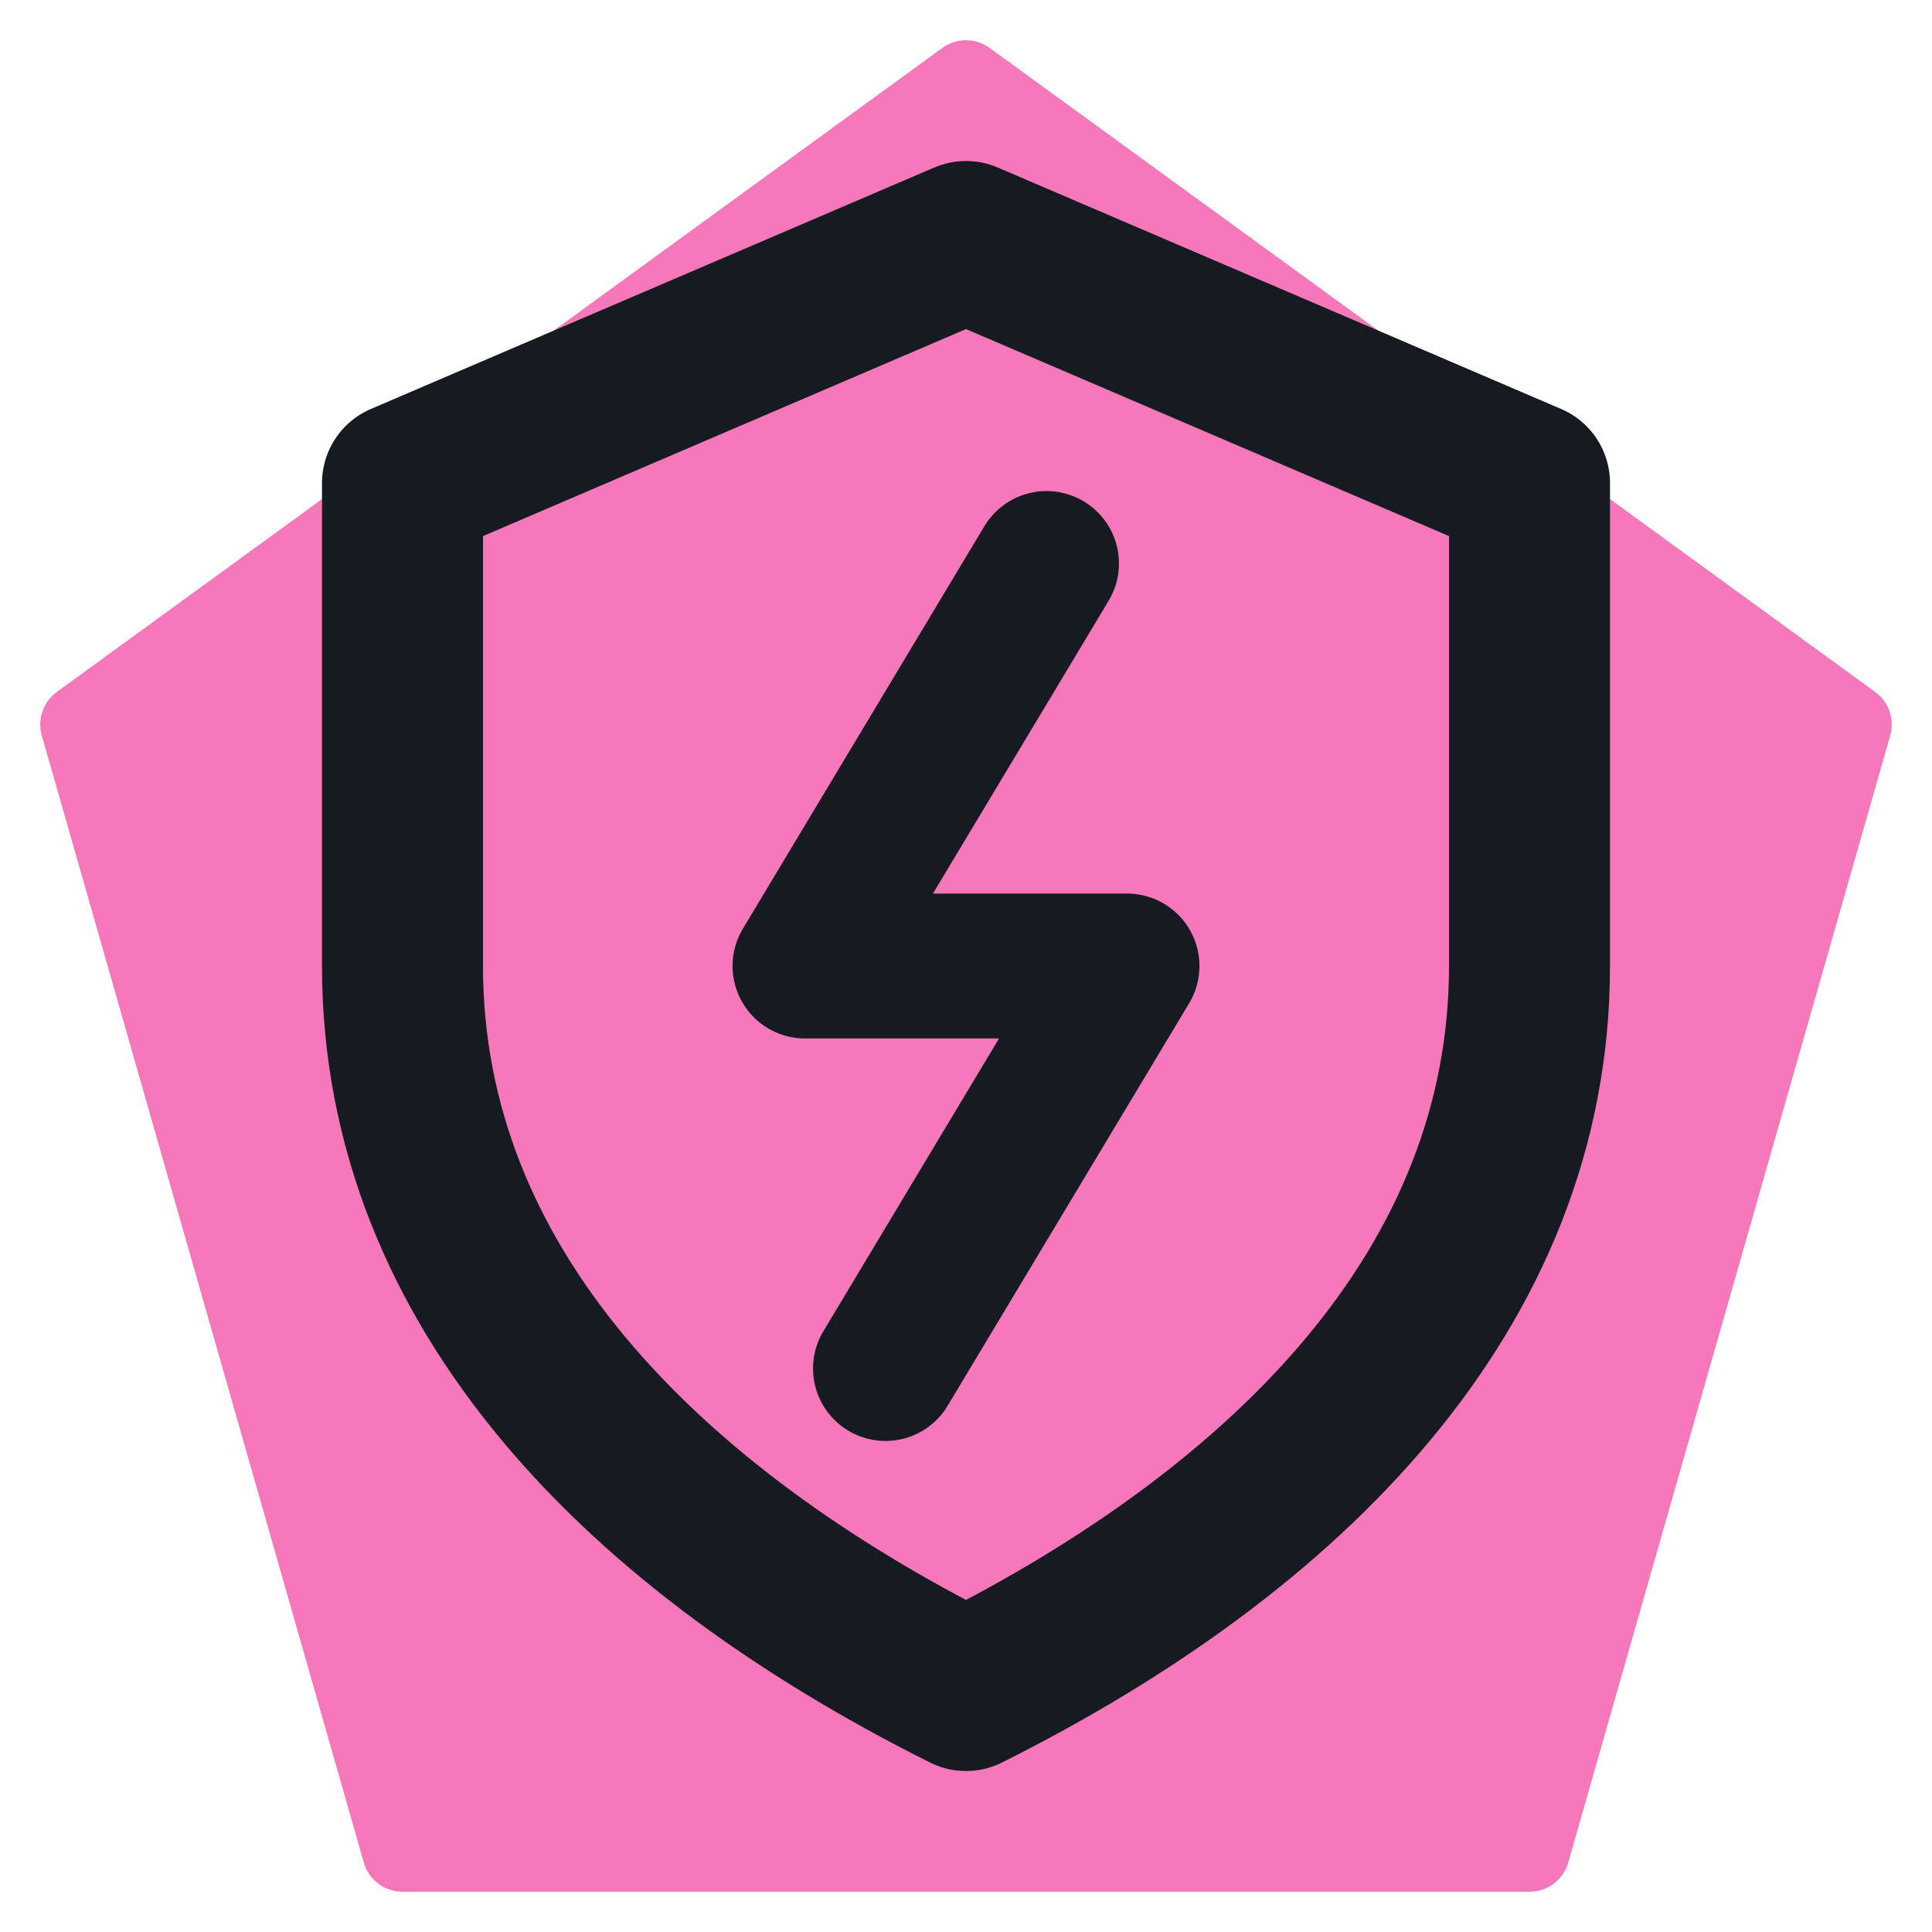
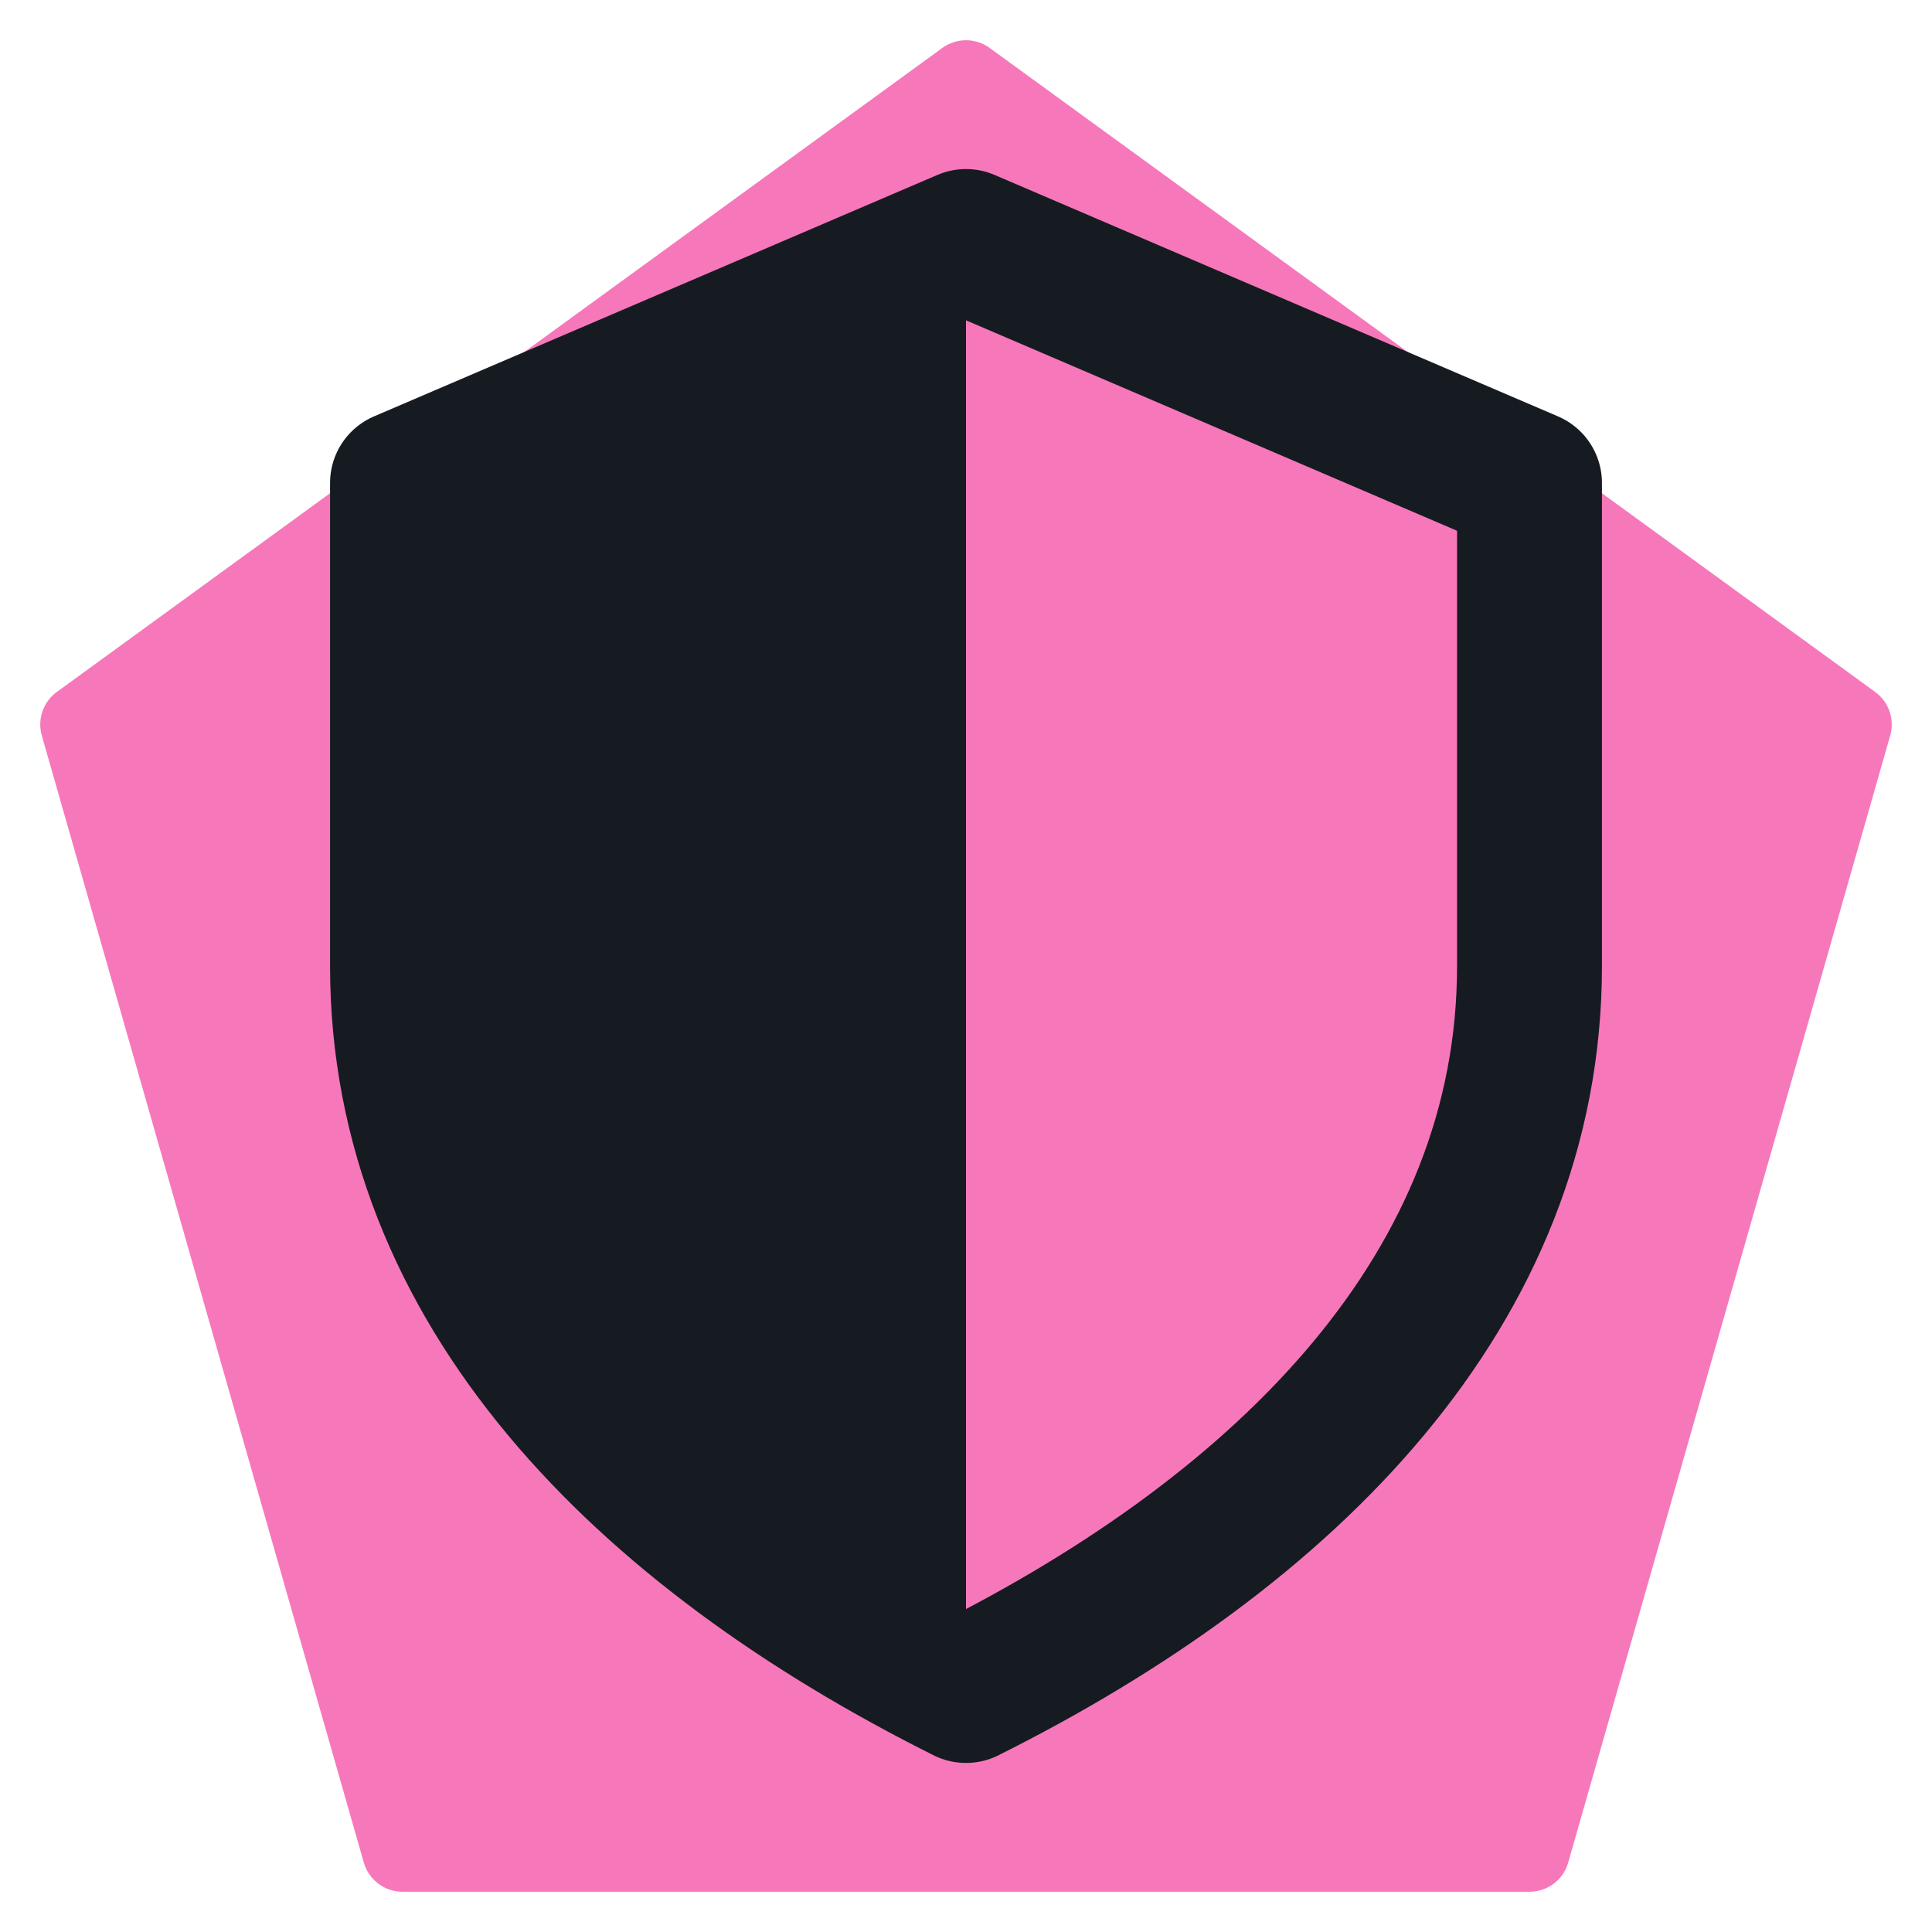
<svg xmlns="http://www.w3.org/2000/svg" viewBox="0 0 24 24" width="24" height="24">
  <path d="M12 1L23 9l-4 14H5L1 9z" fill="#f778ba" stroke="#f778ba" stroke-width="1" stroke-linejoin="round" />
-   <path d="M12 3l7 3v6c0 4-3 7-7 9-4-2-7-5-7-9V6z" fill="none" stroke="#161b22" stroke-width="2" stroke-linecap="round" stroke-linejoin="round" />
-   <path d="M13 7l-3 5h4l-3 5" fill="none" stroke="#161b22" stroke-width="1.8" stroke-linecap="round" stroke-linejoin="round" />
+   <path d="M12 3L5 6v6c0 4 3 7 7 9z" fill="#161b22" />
+   <path d="M12 3l7 3v6c0 4-3 7-7 9-4-2-7-5-7-9V6z" fill="none" stroke="#161b22" stroke-width="1.8" stroke-linecap="round" stroke-linejoin="round" />
</svg>
